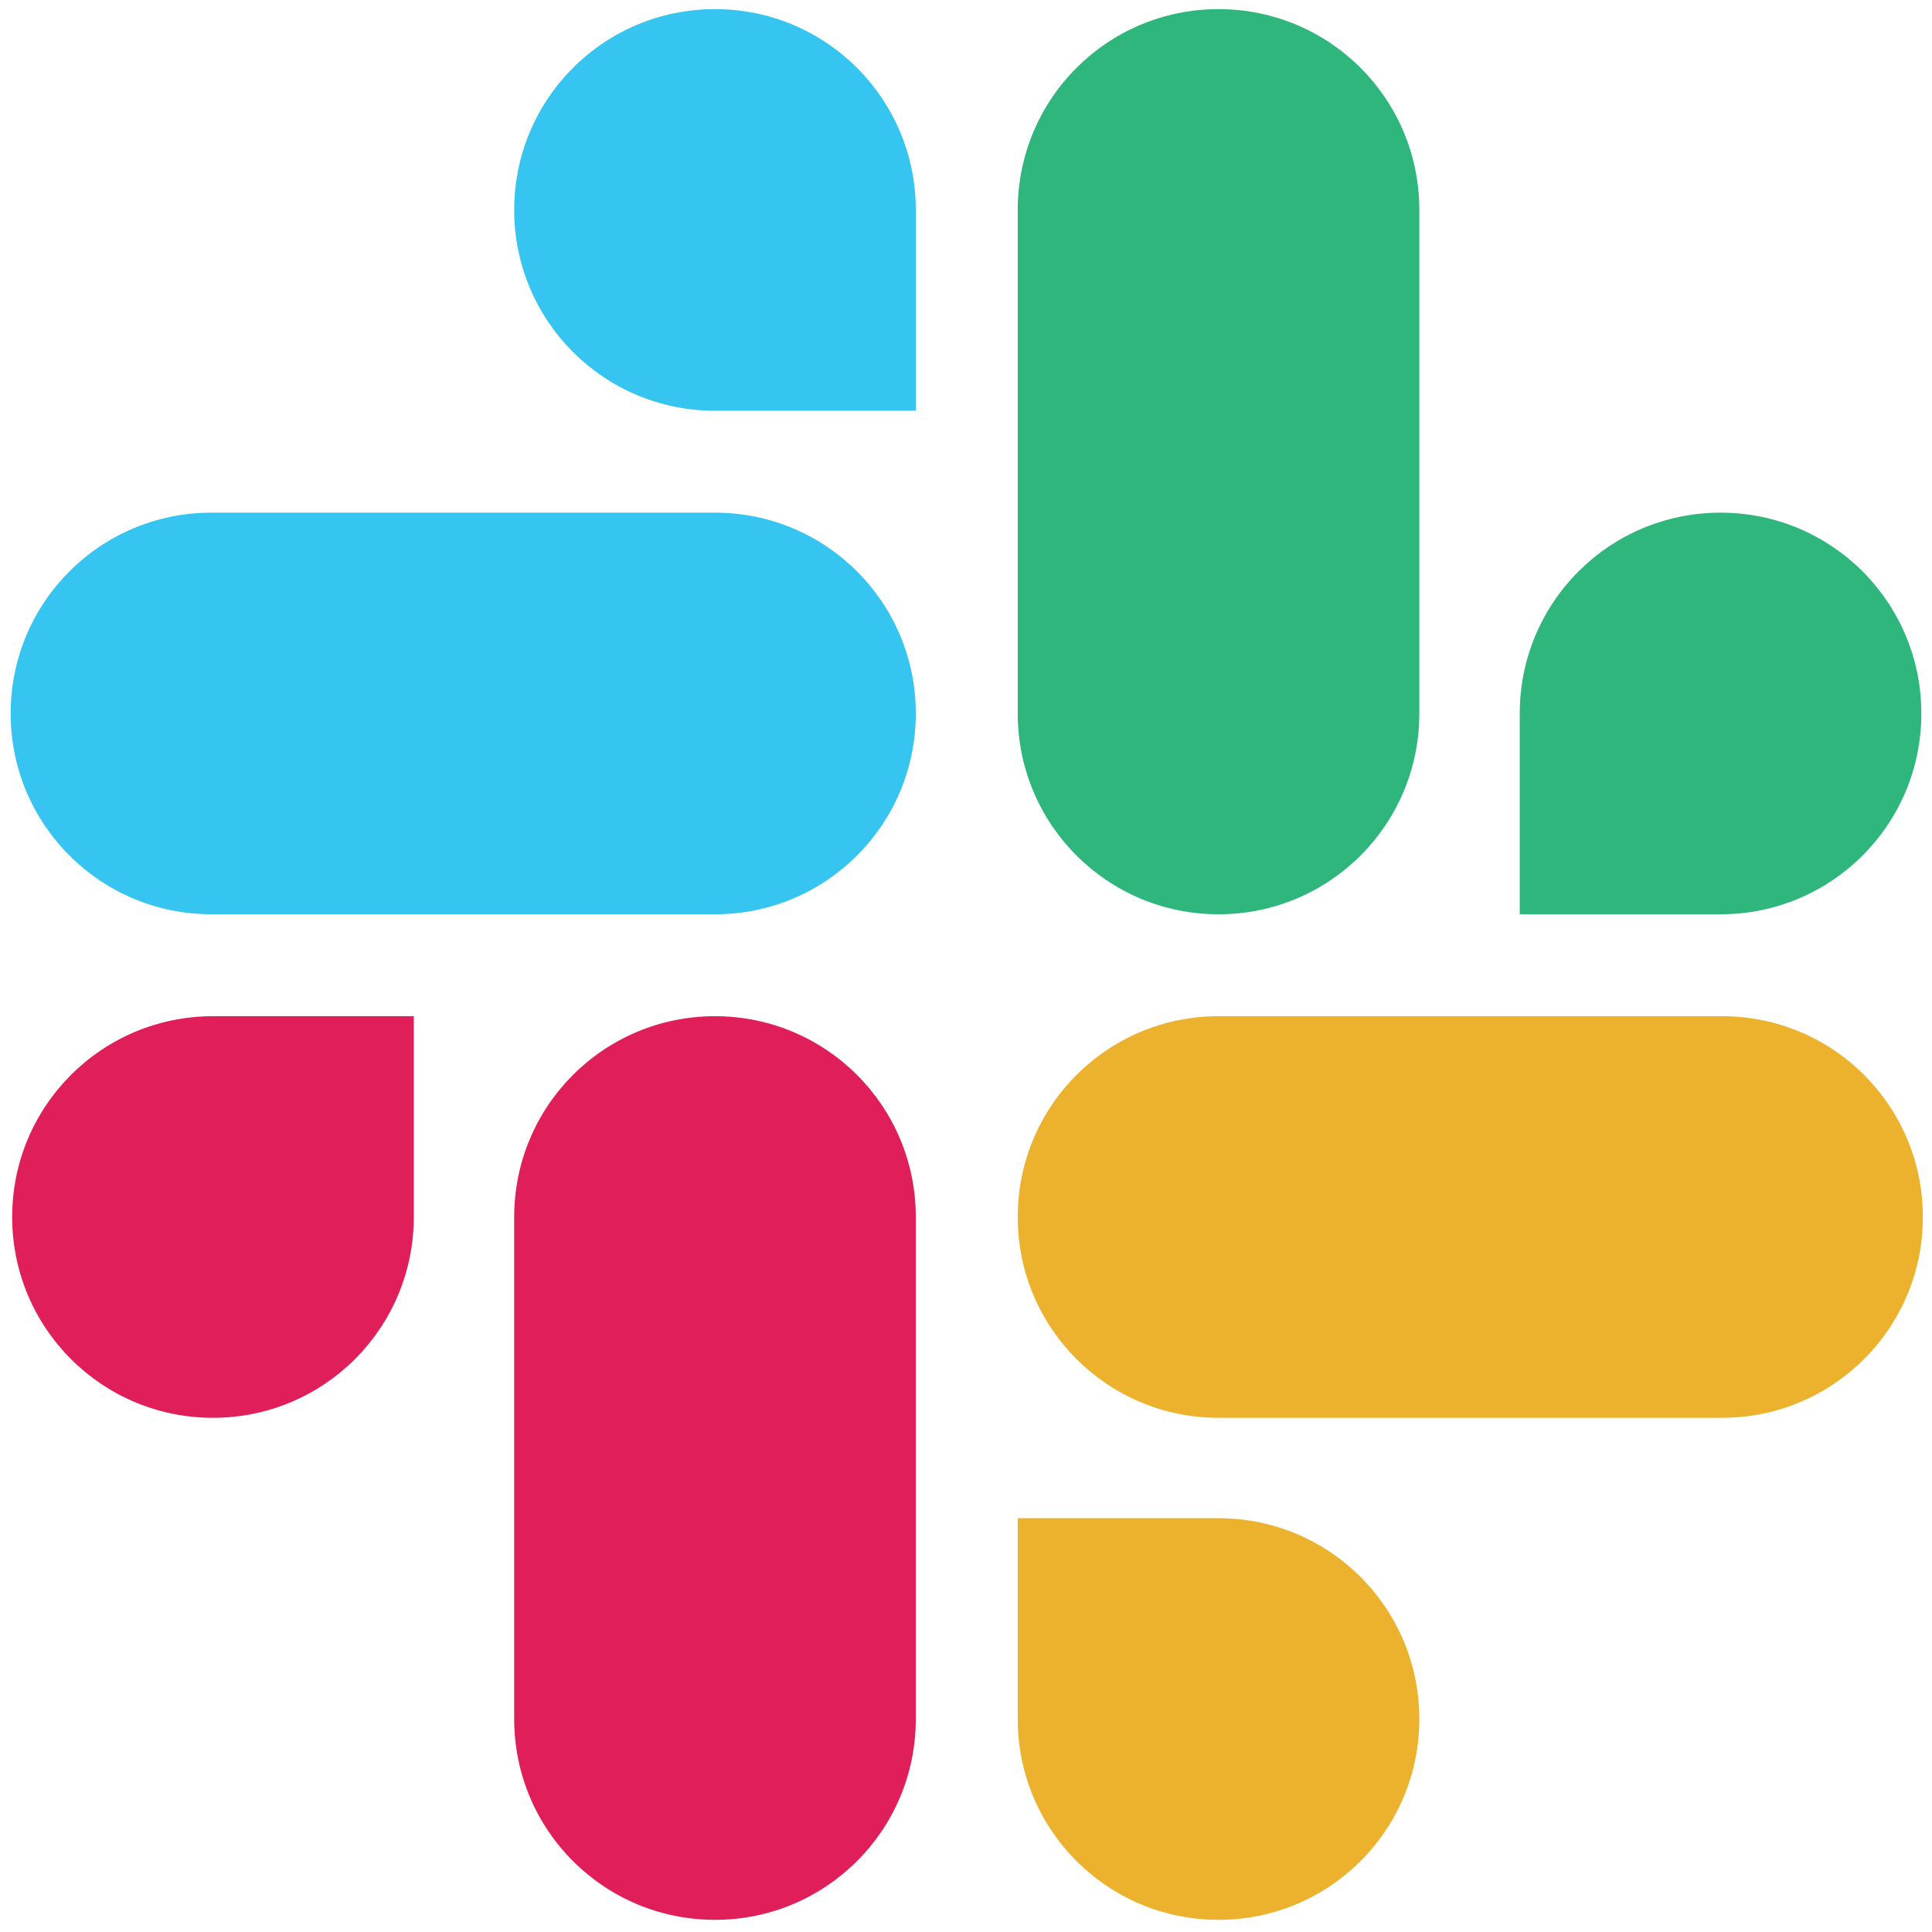
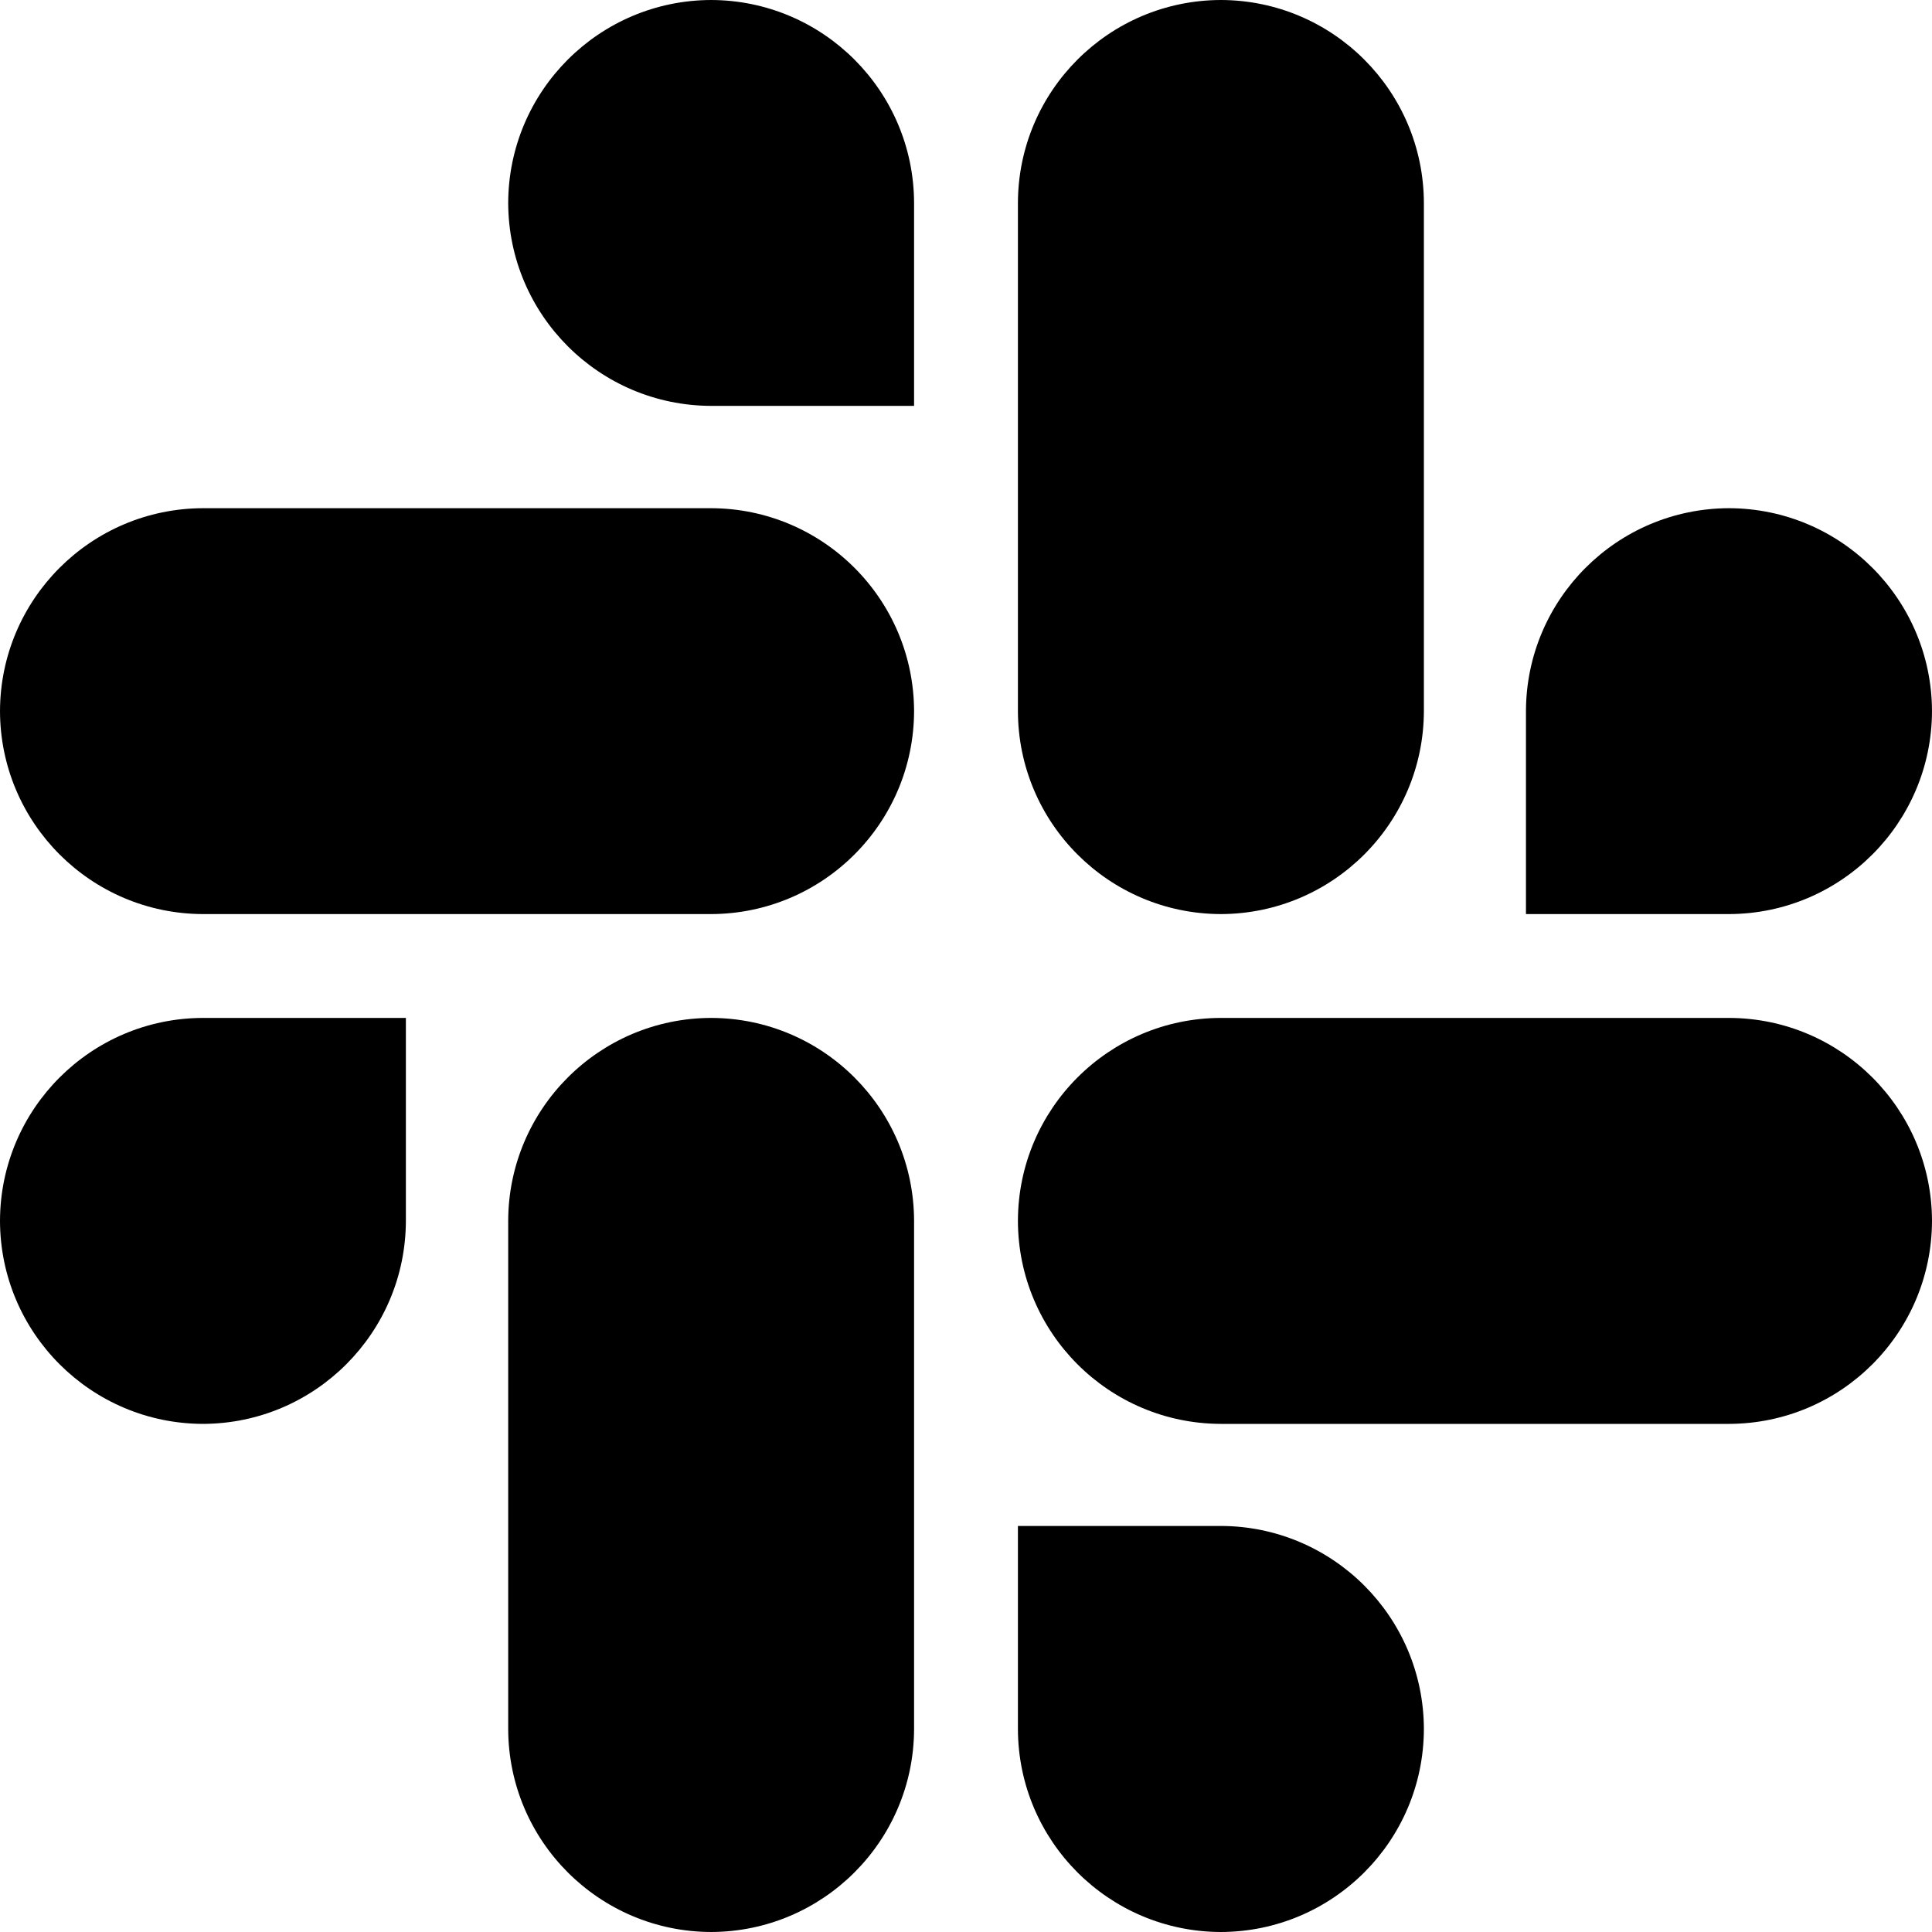
- <svg xmlns="http://www.w3.org/2000/svg" width="127" height="127">
-   <path d="M27.2 80c0 7.3-5.9 13.2-13.2 13.2C6.7 93.2.8 87.3.8 80c0-7.3 5.9-13.2 13.2-13.2h13.2V80zm6.6 0c0-7.3 5.9-13.2 13.2-13.2 7.3 0 13.2 5.9 13.2 13.2v33c0 7.3-5.9 13.2-13.2 13.2-7.3 0-13.2-5.9-13.2-13.2V80z" fill="#E01E5A" />
-   <path d="M47 27c-7.3 0-13.2-5.9-13.2-13.2C33.8 6.5 39.7.6 47 .6c7.3 0 13.2 5.9 13.2 13.2V27H47zm0 6.7c7.3 0 13.2 5.9 13.2 13.2 0 7.3-5.9 13.2-13.2 13.2H13.9C6.6 60.1.7 54.2.7 46.9c0-7.3 5.9-13.2 13.2-13.2H47z" fill="#36C5F0" />
-   <path d="M99.9 46.9c0-7.3 5.9-13.2 13.2-13.2 7.3 0 13.2 5.9 13.2 13.2 0 7.3-5.9 13.2-13.2 13.2H99.9V46.9zm-6.6 0c0 7.3-5.9 13.2-13.2 13.2-7.3 0-13.2-5.9-13.2-13.2V13.8C66.9 6.5 72.8.6 80.1.6c7.3 0 13.2 5.9 13.2 13.2v33.1z" fill="#2EB67D" />
-   <path d="M80.1 99.8c7.3 0 13.2 5.9 13.2 13.2 0 7.3-5.9 13.2-13.2 13.2-7.3 0-13.2-5.9-13.2-13.2V99.8h13.2zm0-6.6c-7.3 0-13.2-5.9-13.2-13.2 0-7.3 5.9-13.2 13.2-13.2h33.1c7.3 0 13.2 5.9 13.2 13.2 0 7.3-5.9 13.2-13.2 13.2H80.1z" fill="#ECB22E" />
+ <svg xmlns="http://www.w3.org/2000/svg" role="img" viewBox="0 0 24 24">
+   <path d="M5.042 15.165a2.528 2.528 0 0 1-2.52 2.523A2.528 2.528 0 0 1 0 15.165a2.527 2.527 0 0 1 2.522-2.52h2.52v2.52zM6.313 15.165a2.527 2.527 0 0 1 2.521-2.52 2.527 2.527 0 0 1 2.521 2.52v6.313A2.528 2.528 0 0 1 8.834 24a2.528 2.528 0 0 1-2.521-2.522v-6.313zM8.834 5.042a2.528 2.528 0 0 1-2.521-2.52A2.528 2.528 0 0 1 8.834 0a2.528 2.528 0 0 1 2.521 2.522v2.52H8.834zM8.834 6.313a2.528 2.528 0 0 1 2.521 2.521 2.528 2.528 0 0 1-2.521 2.521H2.522A2.528 2.528 0 0 1 0 8.834a2.528 2.528 0 0 1 2.522-2.521h6.312zM18.956 8.834a2.528 2.528 0 0 1 2.522-2.521A2.528 2.528 0 0 1 24 8.834a2.528 2.528 0 0 1-2.522 2.521h-2.522V8.834zM17.688 8.834a2.528 2.528 0 0 1-2.523 2.521 2.527 2.527 0 0 1-2.52-2.521V2.522A2.527 2.527 0 0 1 15.165 0a2.528 2.528 0 0 1 2.523 2.522v6.312zM15.165 18.956a2.528 2.528 0 0 1 2.523 2.522A2.528 2.528 0 0 1 15.165 24a2.527 2.527 0 0 1-2.52-2.522v-2.522h2.52zM15.165 17.688a2.527 2.527 0 0 1-2.52-2.523 2.526 2.526 0 0 1 2.52-2.52h6.313A2.527 2.527 0 0 1 24 15.165a2.528 2.528 0 0 1-2.522 2.523h-6.313z" />
</svg>
